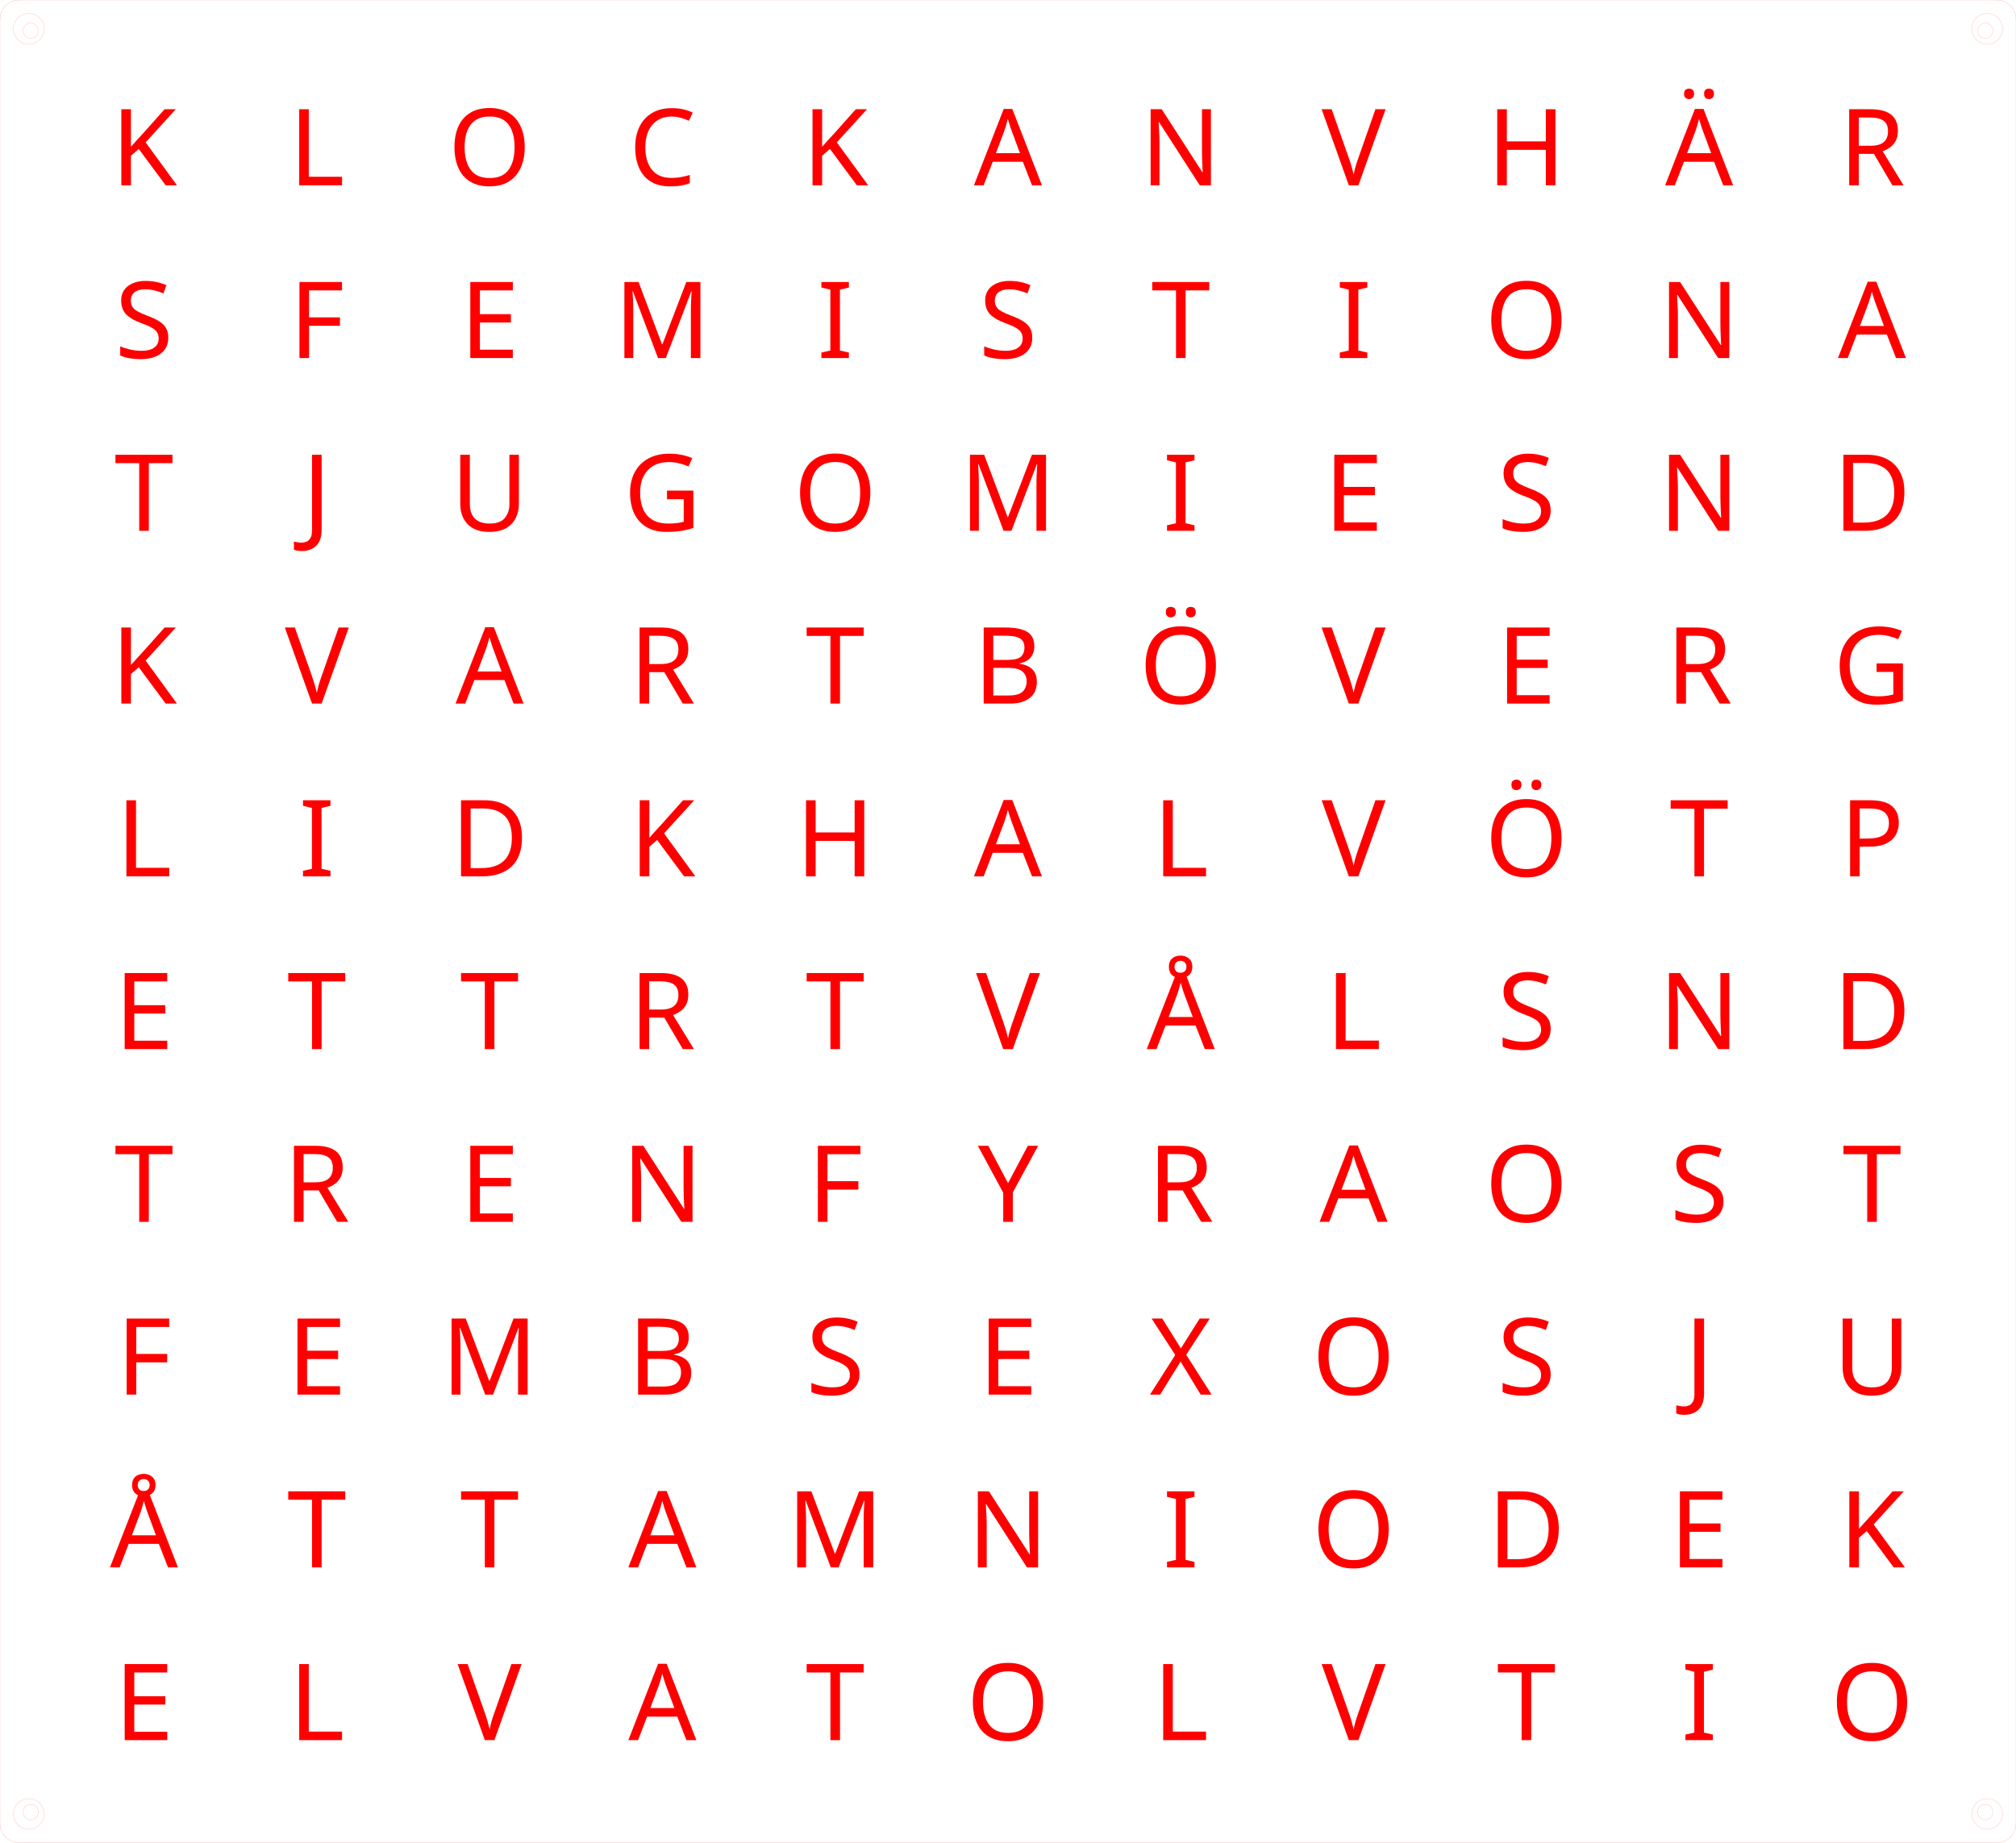
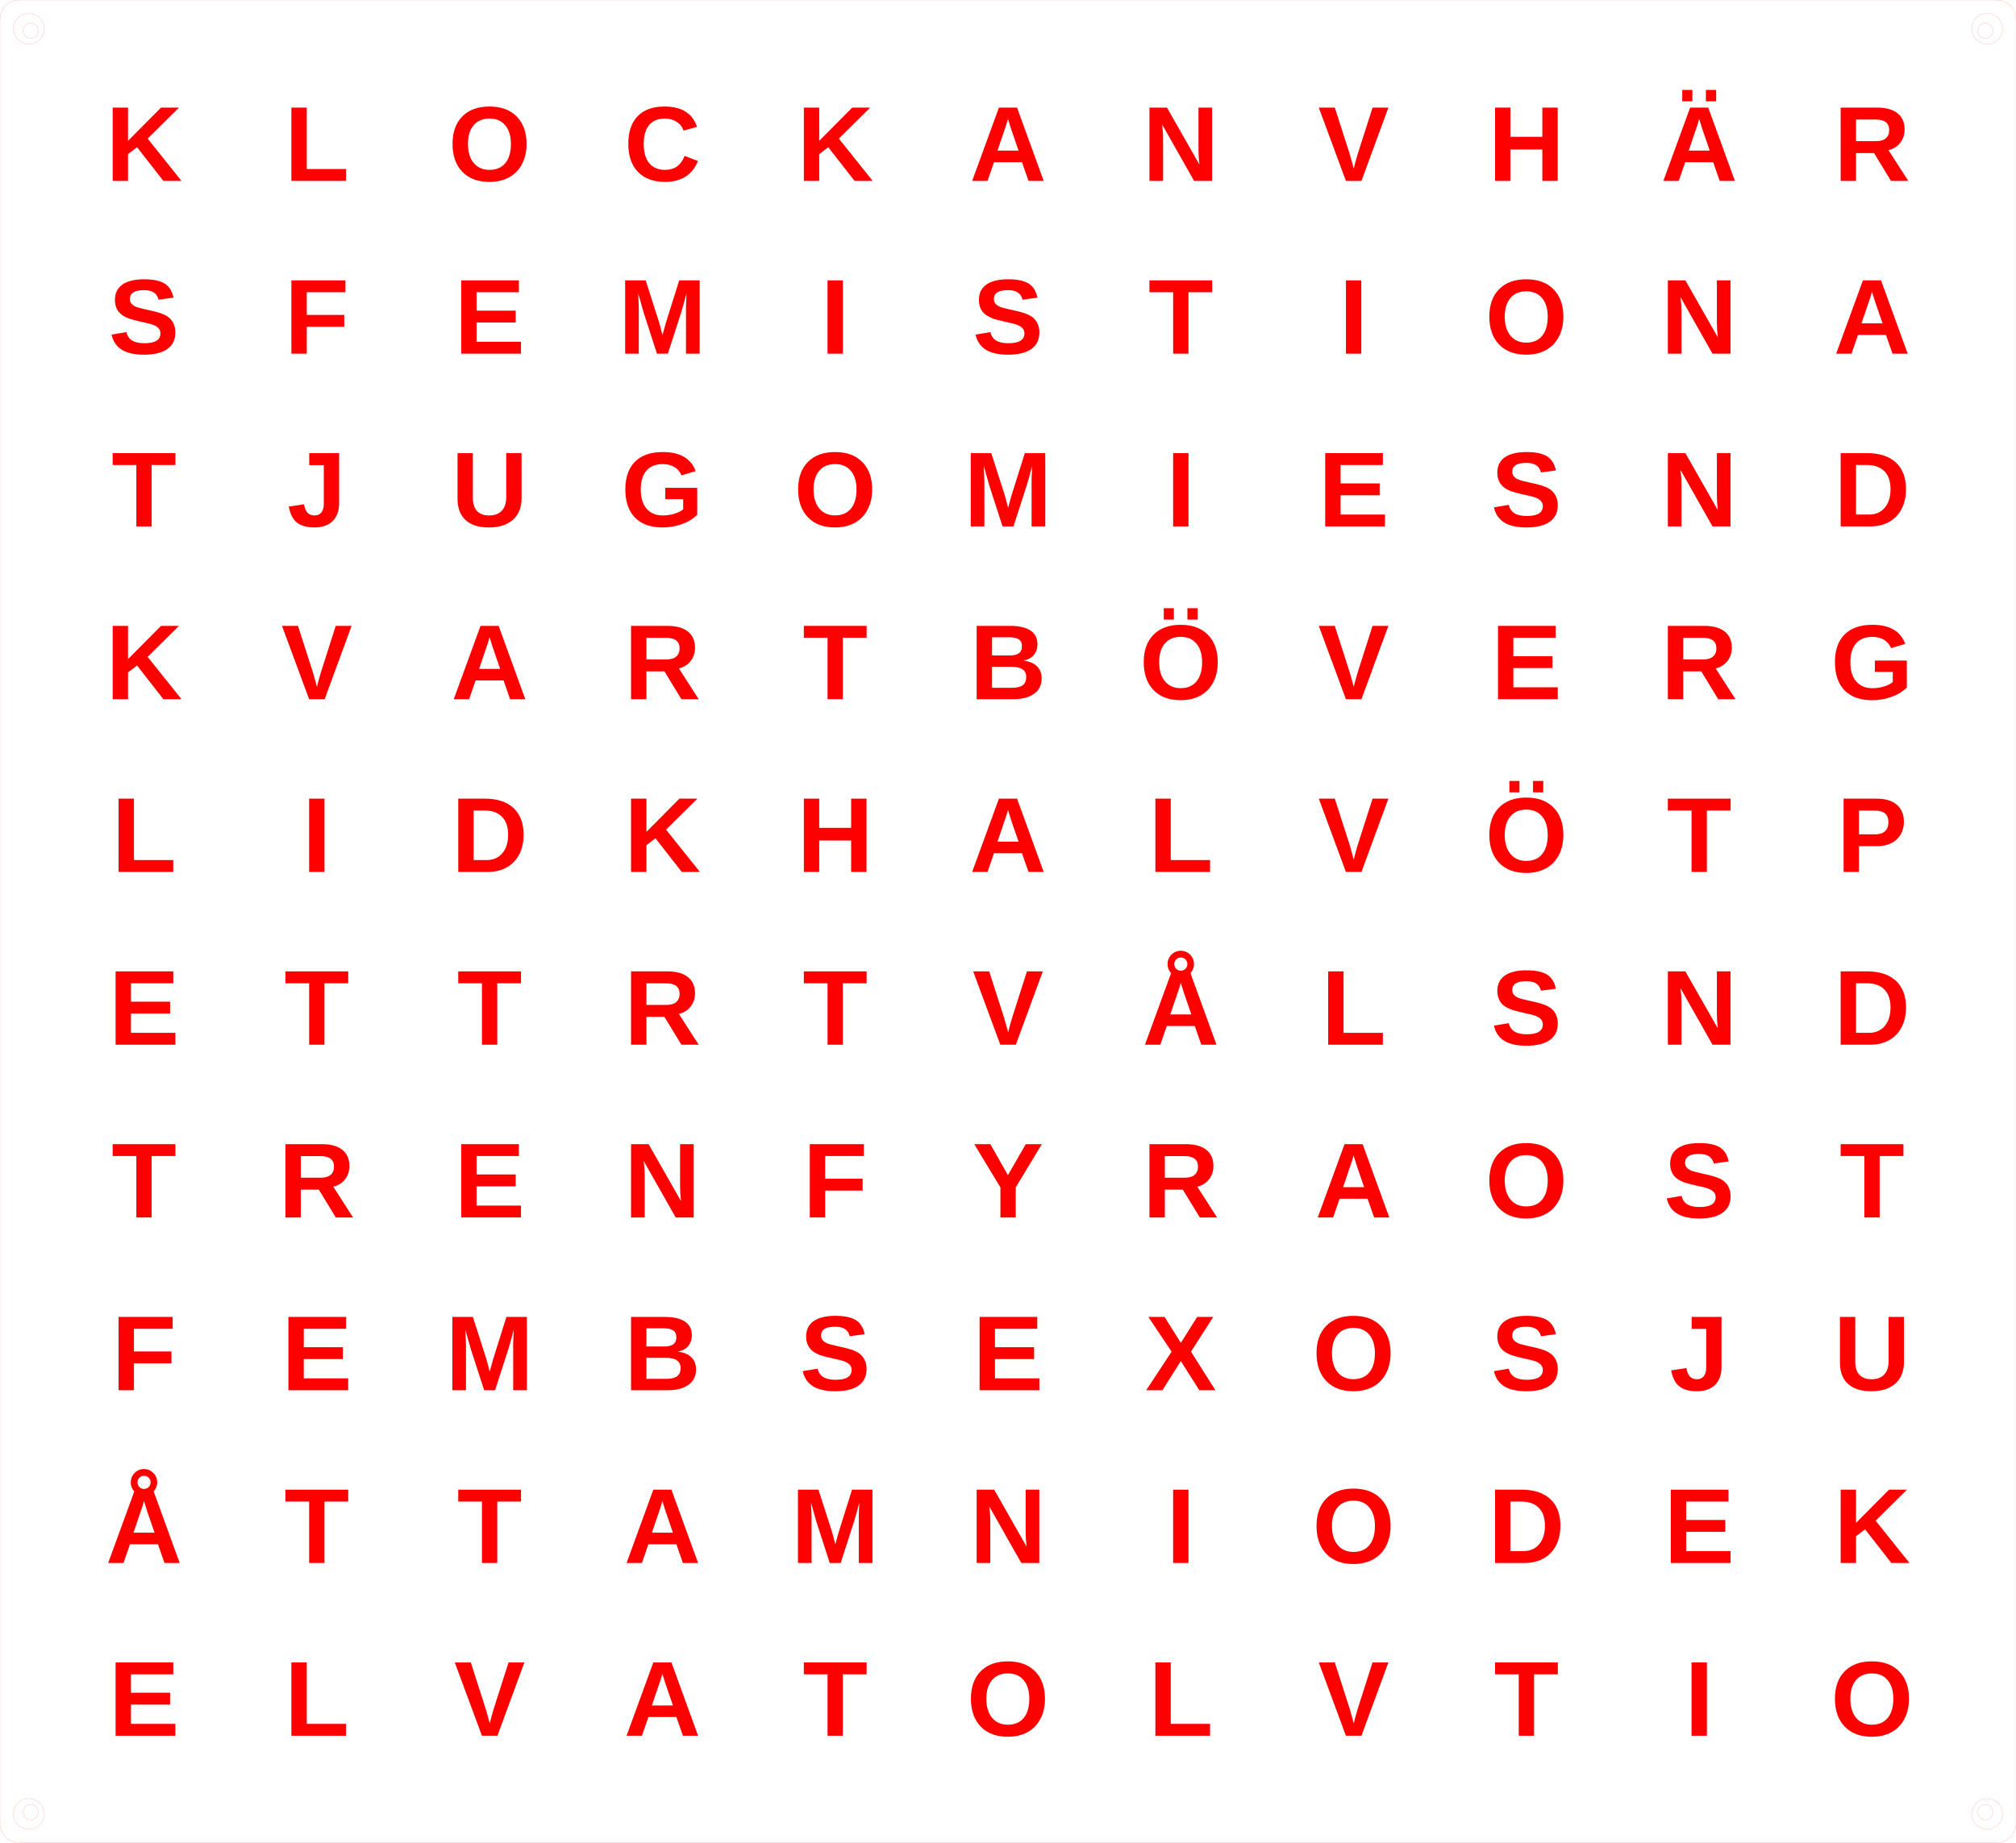
<svg xmlns="http://www.w3.org/2000/svg" width="525mm" height="480mm" viewBox="0 0 525 480">
  <g id="cut-lines">
    <rect x="0" y="0" width="525" height="480" rx="5" ry="5" stroke="#FF0000" stroke-width="0.025" fill="none" />
    <circle cx="7.5" cy="7.5" r="4" stroke="#FF0000" stroke-width="0.025" fill="none" />
    <circle cx="517.5" cy="7.5" r="4" stroke="#FF0000" stroke-width="0.025" fill="none" />
    <circle cx="7.5" cy="472.5" r="4" stroke="#FF0000" stroke-width="0.025" fill="none" />
    <circle cx="517.5" cy="472.5" r="4" stroke="#FF0000" stroke-width="0.025" fill="none" />
    <circle cx="8" cy="8" r="2" stroke="#FF0000" stroke-width="0.025" fill="none" />
    <circle cx="517" cy="8" r="2" stroke="#FF0000" stroke-width="0.025" fill="none" />
    <circle cx="8" cy="472" r="2" stroke="#FF0000" stroke-width="0.025" fill="none" />
    <circle cx="517" cy="472" r="2" stroke="#FF0000" stroke-width="0.025" fill="none" />
  </g>
  <g id="stencil-letters">
-     <text x="37.5" y="37.5" font-family="Allerta Stencil, sans-serif" font-weight="400" font-size="27.75" fill="#FF0000" stroke="none" text-anchor="middle" dominant-baseline="central">K</text>
-     <text x="82.5" y="37.5" font-family="Allerta Stencil, sans-serif" font-weight="400" font-size="27.75" fill="#FF0000" stroke="none" text-anchor="middle" dominant-baseline="central">L</text>
-     <text x="127.5" y="37.5" font-family="Allerta Stencil, sans-serif" font-weight="400" font-size="27.75" fill="#FF0000" stroke="none" text-anchor="middle" dominant-baseline="central">O</text>
-     <text x="172.5" y="37.5" font-family="Allerta Stencil, sans-serif" font-weight="400" font-size="27.75" fill="#FF0000" stroke="none" text-anchor="middle" dominant-baseline="central">C</text>
-     <text x="217.5" y="37.5" font-family="Allerta Stencil, sans-serif" font-weight="400" font-size="27.75" fill="#FF0000" stroke="none" text-anchor="middle" dominant-baseline="central">K</text>
-     <text x="262.5" y="37.5" font-family="Allerta Stencil, sans-serif" font-weight="400" font-size="27.75" fill="#FF0000" stroke="none" text-anchor="middle" dominant-baseline="central">A</text>
-     <text x="307.5" y="37.5" font-family="Allerta Stencil, sans-serif" font-weight="400" font-size="27.75" fill="#FF0000" stroke="none" text-anchor="middle" dominant-baseline="central">N</text>
-     <text x="352.5" y="37.5" font-family="Allerta Stencil, sans-serif" font-weight="400" font-size="27.75" fill="#FF0000" stroke="none" text-anchor="middle" dominant-baseline="central">V</text>
-     <text x="397.5" y="37.5" font-family="Allerta Stencil, sans-serif" font-weight="400" font-size="27.75" fill="#FF0000" stroke="none" text-anchor="middle" dominant-baseline="central">H</text>
-     <text x="442.5" y="37.5" font-family="Allerta Stencil, sans-serif" font-weight="400" font-size="27.75" fill="#FF0000" stroke="none" text-anchor="middle" dominant-baseline="central">Ä</text>
-     <text x="487.5" y="37.5" font-family="Allerta Stencil, sans-serif" font-weight="400" font-size="27.75" fill="#FF0000" stroke="none" text-anchor="middle" dominant-baseline="central">R</text>
-     <text x="37.5" y="82.5" font-family="Allerta Stencil, sans-serif" font-weight="400" font-size="27.75" fill="#FF0000" stroke="none" text-anchor="middle" dominant-baseline="central">S</text>
-     <text x="82.5" y="82.5" font-family="Allerta Stencil, sans-serif" font-weight="400" font-size="27.75" fill="#FF0000" stroke="none" text-anchor="middle" dominant-baseline="central">F</text>
-     <text x="127.5" y="82.5" font-family="Allerta Stencil, sans-serif" font-weight="400" font-size="27.75" fill="#FF0000" stroke="none" text-anchor="middle" dominant-baseline="central">E</text>
-     <text x="172.5" y="82.5" font-family="Allerta Stencil, sans-serif" font-weight="400" font-size="27.75" fill="#FF0000" stroke="none" text-anchor="middle" dominant-baseline="central">M</text>
-     <text x="217.5" y="82.5" font-family="Allerta Stencil, sans-serif" font-weight="400" font-size="27.75" fill="#FF0000" stroke="none" text-anchor="middle" dominant-baseline="central">I</text>
-     <text x="262.5" y="82.5" font-family="Allerta Stencil, sans-serif" font-weight="400" font-size="27.75" fill="#FF0000" stroke="none" text-anchor="middle" dominant-baseline="central">S</text>
-     <text x="307.5" y="82.5" font-family="Allerta Stencil, sans-serif" font-weight="400" font-size="27.75" fill="#FF0000" stroke="none" text-anchor="middle" dominant-baseline="central">T</text>
-     <text x="352.5" y="82.5" font-family="Allerta Stencil, sans-serif" font-weight="400" font-size="27.75" fill="#FF0000" stroke="none" text-anchor="middle" dominant-baseline="central">I</text>
-     <text x="397.5" y="82.5" font-family="Allerta Stencil, sans-serif" font-weight="400" font-size="27.75" fill="#FF0000" stroke="none" text-anchor="middle" dominant-baseline="central">O</text>
-     <text x="442.5" y="82.5" font-family="Allerta Stencil, sans-serif" font-weight="400" font-size="27.75" fill="#FF0000" stroke="none" text-anchor="middle" dominant-baseline="central">N</text>
-     <text x="487.5" y="82.5" font-family="Allerta Stencil, sans-serif" font-weight="400" font-size="27.75" fill="#FF0000" stroke="none" text-anchor="middle" dominant-baseline="central">A</text>
-     <text x="37.5" y="127.5" font-family="Allerta Stencil, sans-serif" font-weight="400" font-size="27.75" fill="#FF0000" stroke="none" text-anchor="middle" dominant-baseline="central">T</text>
-     <text x="82.5" y="127.5" font-family="Allerta Stencil, sans-serif" font-weight="400" font-size="27.75" fill="#FF0000" stroke="none" text-anchor="middle" dominant-baseline="central">J</text>
-     <text x="127.5" y="127.5" font-family="Allerta Stencil, sans-serif" font-weight="400" font-size="27.75" fill="#FF0000" stroke="none" text-anchor="middle" dominant-baseline="central">U</text>
-     <text x="172.5" y="127.5" font-family="Allerta Stencil, sans-serif" font-weight="400" font-size="27.75" fill="#FF0000" stroke="none" text-anchor="middle" dominant-baseline="central">G</text>
-     <text x="217.5" y="127.5" font-family="Allerta Stencil, sans-serif" font-weight="400" font-size="27.75" fill="#FF0000" stroke="none" text-anchor="middle" dominant-baseline="central">O</text>
-     <text x="262.5" y="127.5" font-family="Allerta Stencil, sans-serif" font-weight="400" font-size="27.75" fill="#FF0000" stroke="none" text-anchor="middle" dominant-baseline="central">M</text>
-     <text x="307.5" y="127.5" font-family="Allerta Stencil, sans-serif" font-weight="400" font-size="27.75" fill="#FF0000" stroke="none" text-anchor="middle" dominant-baseline="central">I</text>
-     <text x="352.5" y="127.5" font-family="Allerta Stencil, sans-serif" font-weight="400" font-size="27.75" fill="#FF0000" stroke="none" text-anchor="middle" dominant-baseline="central">E</text>
-     <text x="397.5" y="127.5" font-family="Allerta Stencil, sans-serif" font-weight="400" font-size="27.75" fill="#FF0000" stroke="none" text-anchor="middle" dominant-baseline="central">S</text>
-     <text x="442.5" y="127.5" font-family="Allerta Stencil, sans-serif" font-weight="400" font-size="27.75" fill="#FF0000" stroke="none" text-anchor="middle" dominant-baseline="central">N</text>
-     <text x="487.5" y="127.5" font-family="Allerta Stencil, sans-serif" font-weight="400" font-size="27.75" fill="#FF0000" stroke="none" text-anchor="middle" dominant-baseline="central">D</text>
-     <text x="37.5" y="172.5" font-family="Allerta Stencil, sans-serif" font-weight="400" font-size="27.75" fill="#FF0000" stroke="none" text-anchor="middle" dominant-baseline="central">K</text>
-     <text x="82.5" y="172.5" font-family="Allerta Stencil, sans-serif" font-weight="400" font-size="27.75" fill="#FF0000" stroke="none" text-anchor="middle" dominant-baseline="central">V</text>
-     <text x="127.5" y="172.5" font-family="Allerta Stencil, sans-serif" font-weight="400" font-size="27.75" fill="#FF0000" stroke="none" text-anchor="middle" dominant-baseline="central">A</text>
-     <text x="172.5" y="172.5" font-family="Allerta Stencil, sans-serif" font-weight="400" font-size="27.75" fill="#FF0000" stroke="none" text-anchor="middle" dominant-baseline="central">R</text>
-     <text x="217.5" y="172.5" font-family="Allerta Stencil, sans-serif" font-weight="400" font-size="27.75" fill="#FF0000" stroke="none" text-anchor="middle" dominant-baseline="central">T</text>
-     <text x="262.5" y="172.5" font-family="Allerta Stencil, sans-serif" font-weight="400" font-size="27.75" fill="#FF0000" stroke="none" text-anchor="middle" dominant-baseline="central">B</text>
-     <text x="307.5" y="172.5" font-family="Allerta Stencil, sans-serif" font-weight="400" font-size="27.75" fill="#FF0000" stroke="none" text-anchor="middle" dominant-baseline="central">Ö</text>
-     <text x="352.5" y="172.5" font-family="Allerta Stencil, sans-serif" font-weight="400" font-size="27.75" fill="#FF0000" stroke="none" text-anchor="middle" dominant-baseline="central">V</text>
-     <text x="397.5" y="172.5" font-family="Allerta Stencil, sans-serif" font-weight="400" font-size="27.75" fill="#FF0000" stroke="none" text-anchor="middle" dominant-baseline="central">E</text>
-     <text x="442.5" y="172.5" font-family="Allerta Stencil, sans-serif" font-weight="400" font-size="27.75" fill="#FF0000" stroke="none" text-anchor="middle" dominant-baseline="central">R</text>
-     <text x="487.5" y="172.5" font-family="Allerta Stencil, sans-serif" font-weight="400" font-size="27.75" fill="#FF0000" stroke="none" text-anchor="middle" dominant-baseline="central">G</text>
-     <text x="37.5" y="217.5" font-family="Allerta Stencil, sans-serif" font-weight="400" font-size="27.75" fill="#FF0000" stroke="none" text-anchor="middle" dominant-baseline="central">L</text>
-     <text x="82.5" y="217.5" font-family="Allerta Stencil, sans-serif" font-weight="400" font-size="27.75" fill="#FF0000" stroke="none" text-anchor="middle" dominant-baseline="central">I</text>
-     <text x="127.5" y="217.5" font-family="Allerta Stencil, sans-serif" font-weight="400" font-size="27.75" fill="#FF0000" stroke="none" text-anchor="middle" dominant-baseline="central">D</text>
-     <text x="172.5" y="217.5" font-family="Allerta Stencil, sans-serif" font-weight="400" font-size="27.75" fill="#FF0000" stroke="none" text-anchor="middle" dominant-baseline="central">K</text>
-     <text x="217.5" y="217.5" font-family="Allerta Stencil, sans-serif" font-weight="400" font-size="27.75" fill="#FF0000" stroke="none" text-anchor="middle" dominant-baseline="central">H</text>
-     <text x="262.5" y="217.5" font-family="Allerta Stencil, sans-serif" font-weight="400" font-size="27.75" fill="#FF0000" stroke="none" text-anchor="middle" dominant-baseline="central">A</text>
-     <text x="307.5" y="217.5" font-family="Allerta Stencil, sans-serif" font-weight="400" font-size="27.75" fill="#FF0000" stroke="none" text-anchor="middle" dominant-baseline="central">L</text>
-     <text x="352.5" y="217.5" font-family="Allerta Stencil, sans-serif" font-weight="400" font-size="27.75" fill="#FF0000" stroke="none" text-anchor="middle" dominant-baseline="central">V</text>
-     <text x="397.5" y="217.5" font-family="Allerta Stencil, sans-serif" font-weight="400" font-size="27.75" fill="#FF0000" stroke="none" text-anchor="middle" dominant-baseline="central">Ö</text>
-     <text x="442.5" y="217.5" font-family="Allerta Stencil, sans-serif" font-weight="400" font-size="27.75" fill="#FF0000" stroke="none" text-anchor="middle" dominant-baseline="central">T</text>
-     <text x="487.5" y="217.5" font-family="Allerta Stencil, sans-serif" font-weight="400" font-size="27.75" fill="#FF0000" stroke="none" text-anchor="middle" dominant-baseline="central">P</text>
-     <text x="37.5" y="262.5" font-family="Allerta Stencil, sans-serif" font-weight="400" font-size="27.75" fill="#FF0000" stroke="none" text-anchor="middle" dominant-baseline="central">E</text>
-     <text x="82.5" y="262.5" font-family="Allerta Stencil, sans-serif" font-weight="400" font-size="27.75" fill="#FF0000" stroke="none" text-anchor="middle" dominant-baseline="central">T</text>
-     <text x="127.5" y="262.5" font-family="Allerta Stencil, sans-serif" font-weight="400" font-size="27.75" fill="#FF0000" stroke="none" text-anchor="middle" dominant-baseline="central">T</text>
-     <text x="172.5" y="262.5" font-family="Allerta Stencil, sans-serif" font-weight="400" font-size="27.75" fill="#FF0000" stroke="none" text-anchor="middle" dominant-baseline="central">R</text>
-     <text x="217.5" y="262.5" font-family="Allerta Stencil, sans-serif" font-weight="400" font-size="27.75" fill="#FF0000" stroke="none" text-anchor="middle" dominant-baseline="central">T</text>
-     <text x="262.5" y="262.5" font-family="Allerta Stencil, sans-serif" font-weight="400" font-size="27.75" fill="#FF0000" stroke="none" text-anchor="middle" dominant-baseline="central">V</text>
-     <text x="307.5" y="262.5" font-family="Allerta Stencil, sans-serif" font-weight="400" font-size="27.75" fill="#FF0000" stroke="none" text-anchor="middle" dominant-baseline="central">Å</text>
-     <text x="352.5" y="262.5" font-family="Allerta Stencil, sans-serif" font-weight="400" font-size="27.75" fill="#FF0000" stroke="none" text-anchor="middle" dominant-baseline="central">L</text>
-     <text x="397.5" y="262.5" font-family="Allerta Stencil, sans-serif" font-weight="400" font-size="27.75" fill="#FF0000" stroke="none" text-anchor="middle" dominant-baseline="central">S</text>
-     <text x="442.5" y="262.5" font-family="Allerta Stencil, sans-serif" font-weight="400" font-size="27.75" fill="#FF0000" stroke="none" text-anchor="middle" dominant-baseline="central">N</text>
-     <text x="487.5" y="262.5" font-family="Allerta Stencil, sans-serif" font-weight="400" font-size="27.75" fill="#FF0000" stroke="none" text-anchor="middle" dominant-baseline="central">D</text>
-     <text x="37.5" y="307.5" font-family="Allerta Stencil, sans-serif" font-weight="400" font-size="27.75" fill="#FF0000" stroke="none" text-anchor="middle" dominant-baseline="central">T</text>
-     <text x="82.5" y="307.5" font-family="Allerta Stencil, sans-serif" font-weight="400" font-size="27.75" fill="#FF0000" stroke="none" text-anchor="middle" dominant-baseline="central">R</text>
-     <text x="127.5" y="307.5" font-family="Allerta Stencil, sans-serif" font-weight="400" font-size="27.75" fill="#FF0000" stroke="none" text-anchor="middle" dominant-baseline="central">E</text>
-     <text x="172.5" y="307.5" font-family="Allerta Stencil, sans-serif" font-weight="400" font-size="27.75" fill="#FF0000" stroke="none" text-anchor="middle" dominant-baseline="central">N</text>
-     <text x="217.5" y="307.5" font-family="Allerta Stencil, sans-serif" font-weight="400" font-size="27.75" fill="#FF0000" stroke="none" text-anchor="middle" dominant-baseline="central">F</text>
-     <text x="262.5" y="307.5" font-family="Allerta Stencil, sans-serif" font-weight="400" font-size="27.75" fill="#FF0000" stroke="none" text-anchor="middle" dominant-baseline="central">Y</text>
-     <text x="307.5" y="307.5" font-family="Allerta Stencil, sans-serif" font-weight="400" font-size="27.75" fill="#FF0000" stroke="none" text-anchor="middle" dominant-baseline="central">R</text>
-     <text x="352.5" y="307.5" font-family="Allerta Stencil, sans-serif" font-weight="400" font-size="27.75" fill="#FF0000" stroke="none" text-anchor="middle" dominant-baseline="central">A</text>
-     <text x="397.5" y="307.5" font-family="Allerta Stencil, sans-serif" font-weight="400" font-size="27.75" fill="#FF0000" stroke="none" text-anchor="middle" dominant-baseline="central">O</text>
-     <text x="442.5" y="307.5" font-family="Allerta Stencil, sans-serif" font-weight="400" font-size="27.75" fill="#FF0000" stroke="none" text-anchor="middle" dominant-baseline="central">S</text>
-     <text x="487.5" y="307.5" font-family="Allerta Stencil, sans-serif" font-weight="400" font-size="27.75" fill="#FF0000" stroke="none" text-anchor="middle" dominant-baseline="central">T</text>
-     <text x="37.5" y="352.5" font-family="Allerta Stencil, sans-serif" font-weight="400" font-size="27.75" fill="#FF0000" stroke="none" text-anchor="middle" dominant-baseline="central">F</text>
-     <text x="82.5" y="352.5" font-family="Allerta Stencil, sans-serif" font-weight="400" font-size="27.75" fill="#FF0000" stroke="none" text-anchor="middle" dominant-baseline="central">E</text>
-     <text x="127.5" y="352.5" font-family="Allerta Stencil, sans-serif" font-weight="400" font-size="27.75" fill="#FF0000" stroke="none" text-anchor="middle" dominant-baseline="central">M</text>
-     <text x="172.5" y="352.5" font-family="Allerta Stencil, sans-serif" font-weight="400" font-size="27.75" fill="#FF0000" stroke="none" text-anchor="middle" dominant-baseline="central">B</text>
-     <text x="217.5" y="352.5" font-family="Allerta Stencil, sans-serif" font-weight="400" font-size="27.75" fill="#FF0000" stroke="none" text-anchor="middle" dominant-baseline="central">S</text>
-     <text x="262.5" y="352.5" font-family="Allerta Stencil, sans-serif" font-weight="400" font-size="27.75" fill="#FF0000" stroke="none" text-anchor="middle" dominant-baseline="central">E</text>
-     <text x="307.5" y="352.5" font-family="Allerta Stencil, sans-serif" font-weight="400" font-size="27.75" fill="#FF0000" stroke="none" text-anchor="middle" dominant-baseline="central">X</text>
-     <text x="352.5" y="352.5" font-family="Allerta Stencil, sans-serif" font-weight="400" font-size="27.75" fill="#FF0000" stroke="none" text-anchor="middle" dominant-baseline="central">O</text>
-     <text x="397.5" y="352.5" font-family="Allerta Stencil, sans-serif" font-weight="400" font-size="27.75" fill="#FF0000" stroke="none" text-anchor="middle" dominant-baseline="central">S</text>
-     <text x="442.5" y="352.5" font-family="Allerta Stencil, sans-serif" font-weight="400" font-size="27.75" fill="#FF0000" stroke="none" text-anchor="middle" dominant-baseline="central">J</text>
-     <text x="487.5" y="352.5" font-family="Allerta Stencil, sans-serif" font-weight="400" font-size="27.75" fill="#FF0000" stroke="none" text-anchor="middle" dominant-baseline="central">U</text>
-     <text x="37.5" y="397.5" font-family="Allerta Stencil, sans-serif" font-weight="400" font-size="27.75" fill="#FF0000" stroke="none" text-anchor="middle" dominant-baseline="central">Å</text>
-     <text x="82.5" y="397.5" font-family="Allerta Stencil, sans-serif" font-weight="400" font-size="27.75" fill="#FF0000" stroke="none" text-anchor="middle" dominant-baseline="central">T</text>
-     <text x="127.5" y="397.5" font-family="Allerta Stencil, sans-serif" font-weight="400" font-size="27.75" fill="#FF0000" stroke="none" text-anchor="middle" dominant-baseline="central">T</text>
-     <text x="172.5" y="397.5" font-family="Allerta Stencil, sans-serif" font-weight="400" font-size="27.75" fill="#FF0000" stroke="none" text-anchor="middle" dominant-baseline="central">A</text>
-     <text x="217.5" y="397.5" font-family="Allerta Stencil, sans-serif" font-weight="400" font-size="27.75" fill="#FF0000" stroke="none" text-anchor="middle" dominant-baseline="central">M</text>
-     <text x="262.5" y="397.5" font-family="Allerta Stencil, sans-serif" font-weight="400" font-size="27.75" fill="#FF0000" stroke="none" text-anchor="middle" dominant-baseline="central">N</text>
-     <text x="307.5" y="397.5" font-family="Allerta Stencil, sans-serif" font-weight="400" font-size="27.75" fill="#FF0000" stroke="none" text-anchor="middle" dominant-baseline="central">I</text>
-     <text x="352.5" y="397.5" font-family="Allerta Stencil, sans-serif" font-weight="400" font-size="27.75" fill="#FF0000" stroke="none" text-anchor="middle" dominant-baseline="central">O</text>
-     <text x="397.5" y="397.5" font-family="Allerta Stencil, sans-serif" font-weight="400" font-size="27.75" fill="#FF0000" stroke="none" text-anchor="middle" dominant-baseline="central">D</text>
-     <text x="442.5" y="397.5" font-family="Allerta Stencil, sans-serif" font-weight="400" font-size="27.75" fill="#FF0000" stroke="none" text-anchor="middle" dominant-baseline="central">E</text>
-     <text x="487.5" y="397.5" font-family="Allerta Stencil, sans-serif" font-weight="400" font-size="27.75" fill="#FF0000" stroke="none" text-anchor="middle" dominant-baseline="central">K</text>
-     <text x="37.5" y="442.5" font-family="Allerta Stencil, sans-serif" font-weight="400" font-size="27.75" fill="#FF0000" stroke="none" text-anchor="middle" dominant-baseline="central">E</text>
-     <text x="82.5" y="442.5" font-family="Allerta Stencil, sans-serif" font-weight="400" font-size="27.75" fill="#FF0000" stroke="none" text-anchor="middle" dominant-baseline="central">L</text>
-     <text x="127.5" y="442.5" font-family="Allerta Stencil, sans-serif" font-weight="400" font-size="27.75" fill="#FF0000" stroke="none" text-anchor="middle" dominant-baseline="central">V</text>
-     <text x="172.5" y="442.5" font-family="Allerta Stencil, sans-serif" font-weight="400" font-size="27.75" fill="#FF0000" stroke="none" text-anchor="middle" dominant-baseline="central">A</text>
-     <text x="217.5" y="442.5" font-family="Allerta Stencil, sans-serif" font-weight="400" font-size="27.75" fill="#FF0000" stroke="none" text-anchor="middle" dominant-baseline="central">T</text>
-     <text x="262.5" y="442.5" font-family="Allerta Stencil, sans-serif" font-weight="400" font-size="27.75" fill="#FF0000" stroke="none" text-anchor="middle" dominant-baseline="central">O</text>
-     <text x="307.5" y="442.5" font-family="Allerta Stencil, sans-serif" font-weight="400" font-size="27.75" fill="#FF0000" stroke="none" text-anchor="middle" dominant-baseline="central">L</text>
-     <text x="352.5" y="442.5" font-family="Allerta Stencil, sans-serif" font-weight="400" font-size="27.75" fill="#FF0000" stroke="none" text-anchor="middle" dominant-baseline="central">V</text>
-     <text x="397.5" y="442.5" font-family="Allerta Stencil, sans-serif" font-weight="400" font-size="27.75" fill="#FF0000" stroke="none" text-anchor="middle" dominant-baseline="central">T</text>
-     <text x="442.5" y="442.5" font-family="Allerta Stencil, sans-serif" font-weight="400" font-size="27.75" fill="#FF0000" stroke="none" text-anchor="middle" dominant-baseline="central">I</text>
-     <text x="487.5" y="442.5" font-family="Allerta Stencil, sans-serif" font-weight="400" font-size="27.75" fill="#FF0000" stroke="none" text-anchor="middle" dominant-baseline="central">O</text>
+     <text x="37.5" y="37.5" font-family="Arial, Helvetica, sans-serif" font-weight="700" font-size="27.75" fill="#FF0000" stroke="none" text-anchor="middle" dominant-baseline="central">K</text>
+     <text x="82.5" y="37.5" font-family="Arial, Helvetica, sans-serif" font-weight="700" font-size="27.75" fill="#FF0000" stroke="none" text-anchor="middle" dominant-baseline="central">L</text>
+     <text x="127.5" y="37.5" font-family="Arial, Helvetica, sans-serif" font-weight="700" font-size="27.75" fill="#FF0000" stroke="none" text-anchor="middle" dominant-baseline="central">O</text>
+     <text x="172.5" y="37.5" font-family="Arial, Helvetica, sans-serif" font-weight="700" font-size="27.75" fill="#FF0000" stroke="none" text-anchor="middle" dominant-baseline="central">C</text>
+     <text x="217.5" y="37.5" font-family="Arial, Helvetica, sans-serif" font-weight="700" font-size="27.75" fill="#FF0000" stroke="none" text-anchor="middle" dominant-baseline="central">K</text>
+     <text x="262.5" y="37.5" font-family="Arial, Helvetica, sans-serif" font-weight="700" font-size="27.75" fill="#FF0000" stroke="none" text-anchor="middle" dominant-baseline="central">A</text>
+     <text x="307.5" y="37.5" font-family="Arial, Helvetica, sans-serif" font-weight="700" font-size="27.75" fill="#FF0000" stroke="none" text-anchor="middle" dominant-baseline="central">N</text>
+     <text x="352.5" y="37.5" font-family="Arial, Helvetica, sans-serif" font-weight="700" font-size="27.75" fill="#FF0000" stroke="none" text-anchor="middle" dominant-baseline="central">V</text>
+     <text x="397.5" y="37.5" font-family="Arial, Helvetica, sans-serif" font-weight="700" font-size="27.75" fill="#FF0000" stroke="none" text-anchor="middle" dominant-baseline="central">H</text>
+     <text x="442.5" y="37.5" font-family="Arial, Helvetica, sans-serif" font-weight="700" font-size="27.75" fill="#FF0000" stroke="none" text-anchor="middle" dominant-baseline="central">Ä</text>
+     <text x="487.5" y="37.5" font-family="Arial, Helvetica, sans-serif" font-weight="700" font-size="27.75" fill="#FF0000" stroke="none" text-anchor="middle" dominant-baseline="central">R</text>
+     <text x="37.5" y="82.5" font-family="Arial, Helvetica, sans-serif" font-weight="700" font-size="27.75" fill="#FF0000" stroke="none" text-anchor="middle" dominant-baseline="central">S</text>
+     <text x="82.5" y="82.5" font-family="Arial, Helvetica, sans-serif" font-weight="700" font-size="27.75" fill="#FF0000" stroke="none" text-anchor="middle" dominant-baseline="central">F</text>
+     <text x="127.5" y="82.5" font-family="Arial, Helvetica, sans-serif" font-weight="700" font-size="27.75" fill="#FF0000" stroke="none" text-anchor="middle" dominant-baseline="central">E</text>
+     <text x="172.5" y="82.5" font-family="Arial, Helvetica, sans-serif" font-weight="700" font-size="27.75" fill="#FF0000" stroke="none" text-anchor="middle" dominant-baseline="central">M</text>
+     <text x="217.5" y="82.5" font-family="Arial, Helvetica, sans-serif" font-weight="700" font-size="27.75" fill="#FF0000" stroke="none" text-anchor="middle" dominant-baseline="central">I</text>
+     <text x="262.5" y="82.5" font-family="Arial, Helvetica, sans-serif" font-weight="700" font-size="27.75" fill="#FF0000" stroke="none" text-anchor="middle" dominant-baseline="central">S</text>
+     <text x="307.5" y="82.5" font-family="Arial, Helvetica, sans-serif" font-weight="700" font-size="27.75" fill="#FF0000" stroke="none" text-anchor="middle" dominant-baseline="central">T</text>
+     <text x="352.5" y="82.5" font-family="Arial, Helvetica, sans-serif" font-weight="700" font-size="27.75" fill="#FF0000" stroke="none" text-anchor="middle" dominant-baseline="central">I</text>
+     <text x="397.5" y="82.5" font-family="Arial, Helvetica, sans-serif" font-weight="700" font-size="27.75" fill="#FF0000" stroke="none" text-anchor="middle" dominant-baseline="central">O</text>
+     <text x="442.5" y="82.5" font-family="Arial, Helvetica, sans-serif" font-weight="700" font-size="27.75" fill="#FF0000" stroke="none" text-anchor="middle" dominant-baseline="central">N</text>
+     <text x="487.5" y="82.5" font-family="Arial, Helvetica, sans-serif" font-weight="700" font-size="27.75" fill="#FF0000" stroke="none" text-anchor="middle" dominant-baseline="central">A</text>
+     <text x="37.5" y="127.5" font-family="Arial, Helvetica, sans-serif" font-weight="700" font-size="27.75" fill="#FF0000" stroke="none" text-anchor="middle" dominant-baseline="central">T</text>
+     <text x="82.5" y="127.5" font-family="Arial, Helvetica, sans-serif" font-weight="700" font-size="27.75" fill="#FF0000" stroke="none" text-anchor="middle" dominant-baseline="central">J</text>
+     <text x="127.5" y="127.5" font-family="Arial, Helvetica, sans-serif" font-weight="700" font-size="27.75" fill="#FF0000" stroke="none" text-anchor="middle" dominant-baseline="central">U</text>
+     <text x="172.5" y="127.5" font-family="Arial, Helvetica, sans-serif" font-weight="700" font-size="27.75" fill="#FF0000" stroke="none" text-anchor="middle" dominant-baseline="central">G</text>
+     <text x="217.5" y="127.5" font-family="Arial, Helvetica, sans-serif" font-weight="700" font-size="27.75" fill="#FF0000" stroke="none" text-anchor="middle" dominant-baseline="central">O</text>
+     <text x="262.5" y="127.5" font-family="Arial, Helvetica, sans-serif" font-weight="700" font-size="27.75" fill="#FF0000" stroke="none" text-anchor="middle" dominant-baseline="central">M</text>
+     <text x="307.5" y="127.5" font-family="Arial, Helvetica, sans-serif" font-weight="700" font-size="27.75" fill="#FF0000" stroke="none" text-anchor="middle" dominant-baseline="central">I</text>
+     <text x="352.5" y="127.5" font-family="Arial, Helvetica, sans-serif" font-weight="700" font-size="27.75" fill="#FF0000" stroke="none" text-anchor="middle" dominant-baseline="central">E</text>
+     <text x="397.5" y="127.5" font-family="Arial, Helvetica, sans-serif" font-weight="700" font-size="27.75" fill="#FF0000" stroke="none" text-anchor="middle" dominant-baseline="central">S</text>
+     <text x="442.5" y="127.5" font-family="Arial, Helvetica, sans-serif" font-weight="700" font-size="27.75" fill="#FF0000" stroke="none" text-anchor="middle" dominant-baseline="central">N</text>
+     <text x="487.5" y="127.5" font-family="Arial, Helvetica, sans-serif" font-weight="700" font-size="27.75" fill="#FF0000" stroke="none" text-anchor="middle" dominant-baseline="central">D</text>
+     <text x="37.5" y="172.5" font-family="Arial, Helvetica, sans-serif" font-weight="700" font-size="27.75" fill="#FF0000" stroke="none" text-anchor="middle" dominant-baseline="central">K</text>
+     <text x="82.5" y="172.5" font-family="Arial, Helvetica, sans-serif" font-weight="700" font-size="27.75" fill="#FF0000" stroke="none" text-anchor="middle" dominant-baseline="central">V</text>
+     <text x="127.5" y="172.5" font-family="Arial, Helvetica, sans-serif" font-weight="700" font-size="27.75" fill="#FF0000" stroke="none" text-anchor="middle" dominant-baseline="central">A</text>
+     <text x="172.5" y="172.5" font-family="Arial, Helvetica, sans-serif" font-weight="700" font-size="27.75" fill="#FF0000" stroke="none" text-anchor="middle" dominant-baseline="central">R</text>
+     <text x="217.5" y="172.5" font-family="Arial, Helvetica, sans-serif" font-weight="700" font-size="27.75" fill="#FF0000" stroke="none" text-anchor="middle" dominant-baseline="central">T</text>
+     <text x="262.5" y="172.5" font-family="Arial, Helvetica, sans-serif" font-weight="700" font-size="27.75" fill="#FF0000" stroke="none" text-anchor="middle" dominant-baseline="central">B</text>
+     <text x="307.5" y="172.5" font-family="Arial, Helvetica, sans-serif" font-weight="700" font-size="27.75" fill="#FF0000" stroke="none" text-anchor="middle" dominant-baseline="central">Ö</text>
+     <text x="352.5" y="172.5" font-family="Arial, Helvetica, sans-serif" font-weight="700" font-size="27.75" fill="#FF0000" stroke="none" text-anchor="middle" dominant-baseline="central">V</text>
+     <text x="397.5" y="172.5" font-family="Arial, Helvetica, sans-serif" font-weight="700" font-size="27.75" fill="#FF0000" stroke="none" text-anchor="middle" dominant-baseline="central">E</text>
+     <text x="442.5" y="172.5" font-family="Arial, Helvetica, sans-serif" font-weight="700" font-size="27.75" fill="#FF0000" stroke="none" text-anchor="middle" dominant-baseline="central">R</text>
+     <text x="487.5" y="172.5" font-family="Arial, Helvetica, sans-serif" font-weight="700" font-size="27.75" fill="#FF0000" stroke="none" text-anchor="middle" dominant-baseline="central">G</text>
+     <text x="37.5" y="217.5" font-family="Arial, Helvetica, sans-serif" font-weight="700" font-size="27.75" fill="#FF0000" stroke="none" text-anchor="middle" dominant-baseline="central">L</text>
+     <text x="82.5" y="217.5" font-family="Arial, Helvetica, sans-serif" font-weight="700" font-size="27.75" fill="#FF0000" stroke="none" text-anchor="middle" dominant-baseline="central">I</text>
+     <text x="127.5" y="217.5" font-family="Arial, Helvetica, sans-serif" font-weight="700" font-size="27.75" fill="#FF0000" stroke="none" text-anchor="middle" dominant-baseline="central">D</text>
+     <text x="172.5" y="217.5" font-family="Arial, Helvetica, sans-serif" font-weight="700" font-size="27.75" fill="#FF0000" stroke="none" text-anchor="middle" dominant-baseline="central">K</text>
+     <text x="217.5" y="217.5" font-family="Arial, Helvetica, sans-serif" font-weight="700" font-size="27.75" fill="#FF0000" stroke="none" text-anchor="middle" dominant-baseline="central">H</text>
+     <text x="262.5" y="217.5" font-family="Arial, Helvetica, sans-serif" font-weight="700" font-size="27.75" fill="#FF0000" stroke="none" text-anchor="middle" dominant-baseline="central">A</text>
+     <text x="307.5" y="217.5" font-family="Arial, Helvetica, sans-serif" font-weight="700" font-size="27.75" fill="#FF0000" stroke="none" text-anchor="middle" dominant-baseline="central">L</text>
+     <text x="352.5" y="217.5" font-family="Arial, Helvetica, sans-serif" font-weight="700" font-size="27.75" fill="#FF0000" stroke="none" text-anchor="middle" dominant-baseline="central">V</text>
+     <text x="397.5" y="217.5" font-family="Arial, Helvetica, sans-serif" font-weight="700" font-size="27.75" fill="#FF0000" stroke="none" text-anchor="middle" dominant-baseline="central">Ö</text>
+     <text x="442.5" y="217.5" font-family="Arial, Helvetica, sans-serif" font-weight="700" font-size="27.75" fill="#FF0000" stroke="none" text-anchor="middle" dominant-baseline="central">T</text>
+     <text x="487.5" y="217.5" font-family="Arial, Helvetica, sans-serif" font-weight="700" font-size="27.75" fill="#FF0000" stroke="none" text-anchor="middle" dominant-baseline="central">P</text>
+     <text x="37.5" y="262.5" font-family="Arial, Helvetica, sans-serif" font-weight="700" font-size="27.75" fill="#FF0000" stroke="none" text-anchor="middle" dominant-baseline="central">E</text>
+     <text x="82.5" y="262.5" font-family="Arial, Helvetica, sans-serif" font-weight="700" font-size="27.75" fill="#FF0000" stroke="none" text-anchor="middle" dominant-baseline="central">T</text>
+     <text x="127.5" y="262.5" font-family="Arial, Helvetica, sans-serif" font-weight="700" font-size="27.75" fill="#FF0000" stroke="none" text-anchor="middle" dominant-baseline="central">T</text>
+     <text x="172.5" y="262.5" font-family="Arial, Helvetica, sans-serif" font-weight="700" font-size="27.75" fill="#FF0000" stroke="none" text-anchor="middle" dominant-baseline="central">R</text>
+     <text x="217.5" y="262.5" font-family="Arial, Helvetica, sans-serif" font-weight="700" font-size="27.75" fill="#FF0000" stroke="none" text-anchor="middle" dominant-baseline="central">T</text>
+     <text x="262.5" y="262.5" font-family="Arial, Helvetica, sans-serif" font-weight="700" font-size="27.75" fill="#FF0000" stroke="none" text-anchor="middle" dominant-baseline="central">V</text>
+     <text x="307.5" y="262.5" font-family="Arial, Helvetica, sans-serif" font-weight="700" font-size="27.75" fill="#FF0000" stroke="none" text-anchor="middle" dominant-baseline="central">Å</text>
+     <text x="352.5" y="262.5" font-family="Arial, Helvetica, sans-serif" font-weight="700" font-size="27.75" fill="#FF0000" stroke="none" text-anchor="middle" dominant-baseline="central">L</text>
+     <text x="397.5" y="262.5" font-family="Arial, Helvetica, sans-serif" font-weight="700" font-size="27.75" fill="#FF0000" stroke="none" text-anchor="middle" dominant-baseline="central">S</text>
+     <text x="442.5" y="262.5" font-family="Arial, Helvetica, sans-serif" font-weight="700" font-size="27.75" fill="#FF0000" stroke="none" text-anchor="middle" dominant-baseline="central">N</text>
+     <text x="487.5" y="262.5" font-family="Arial, Helvetica, sans-serif" font-weight="700" font-size="27.75" fill="#FF0000" stroke="none" text-anchor="middle" dominant-baseline="central">D</text>
+     <text x="37.5" y="307.5" font-family="Arial, Helvetica, sans-serif" font-weight="700" font-size="27.75" fill="#FF0000" stroke="none" text-anchor="middle" dominant-baseline="central">T</text>
+     <text x="82.5" y="307.5" font-family="Arial, Helvetica, sans-serif" font-weight="700" font-size="27.75" fill="#FF0000" stroke="none" text-anchor="middle" dominant-baseline="central">R</text>
+     <text x="127.5" y="307.5" font-family="Arial, Helvetica, sans-serif" font-weight="700" font-size="27.75" fill="#FF0000" stroke="none" text-anchor="middle" dominant-baseline="central">E</text>
+     <text x="172.5" y="307.5" font-family="Arial, Helvetica, sans-serif" font-weight="700" font-size="27.75" fill="#FF0000" stroke="none" text-anchor="middle" dominant-baseline="central">N</text>
+     <text x="217.5" y="307.5" font-family="Arial, Helvetica, sans-serif" font-weight="700" font-size="27.75" fill="#FF0000" stroke="none" text-anchor="middle" dominant-baseline="central">F</text>
+     <text x="262.5" y="307.5" font-family="Arial, Helvetica, sans-serif" font-weight="700" font-size="27.75" fill="#FF0000" stroke="none" text-anchor="middle" dominant-baseline="central">Y</text>
+     <text x="307.5" y="307.5" font-family="Arial, Helvetica, sans-serif" font-weight="700" font-size="27.75" fill="#FF0000" stroke="none" text-anchor="middle" dominant-baseline="central">R</text>
+     <text x="352.5" y="307.5" font-family="Arial, Helvetica, sans-serif" font-weight="700" font-size="27.75" fill="#FF0000" stroke="none" text-anchor="middle" dominant-baseline="central">A</text>
+     <text x="397.5" y="307.5" font-family="Arial, Helvetica, sans-serif" font-weight="700" font-size="27.75" fill="#FF0000" stroke="none" text-anchor="middle" dominant-baseline="central">O</text>
+     <text x="442.5" y="307.5" font-family="Arial, Helvetica, sans-serif" font-weight="700" font-size="27.75" fill="#FF0000" stroke="none" text-anchor="middle" dominant-baseline="central">S</text>
+     <text x="487.5" y="307.5" font-family="Arial, Helvetica, sans-serif" font-weight="700" font-size="27.75" fill="#FF0000" stroke="none" text-anchor="middle" dominant-baseline="central">T</text>
+     <text x="37.5" y="352.5" font-family="Arial, Helvetica, sans-serif" font-weight="700" font-size="27.75" fill="#FF0000" stroke="none" text-anchor="middle" dominant-baseline="central">F</text>
+     <text x="82.5" y="352.5" font-family="Arial, Helvetica, sans-serif" font-weight="700" font-size="27.75" fill="#FF0000" stroke="none" text-anchor="middle" dominant-baseline="central">E</text>
+     <text x="127.5" y="352.5" font-family="Arial, Helvetica, sans-serif" font-weight="700" font-size="27.75" fill="#FF0000" stroke="none" text-anchor="middle" dominant-baseline="central">M</text>
+     <text x="172.5" y="352.5" font-family="Arial, Helvetica, sans-serif" font-weight="700" font-size="27.75" fill="#FF0000" stroke="none" text-anchor="middle" dominant-baseline="central">B</text>
+     <text x="217.5" y="352.5" font-family="Arial, Helvetica, sans-serif" font-weight="700" font-size="27.75" fill="#FF0000" stroke="none" text-anchor="middle" dominant-baseline="central">S</text>
+     <text x="262.5" y="352.5" font-family="Arial, Helvetica, sans-serif" font-weight="700" font-size="27.75" fill="#FF0000" stroke="none" text-anchor="middle" dominant-baseline="central">E</text>
+     <text x="307.5" y="352.5" font-family="Arial, Helvetica, sans-serif" font-weight="700" font-size="27.75" fill="#FF0000" stroke="none" text-anchor="middle" dominant-baseline="central">X</text>
+     <text x="352.5" y="352.5" font-family="Arial, Helvetica, sans-serif" font-weight="700" font-size="27.75" fill="#FF0000" stroke="none" text-anchor="middle" dominant-baseline="central">O</text>
+     <text x="397.5" y="352.5" font-family="Arial, Helvetica, sans-serif" font-weight="700" font-size="27.75" fill="#FF0000" stroke="none" text-anchor="middle" dominant-baseline="central">S</text>
+     <text x="442.5" y="352.5" font-family="Arial, Helvetica, sans-serif" font-weight="700" font-size="27.75" fill="#FF0000" stroke="none" text-anchor="middle" dominant-baseline="central">J</text>
+     <text x="487.5" y="352.5" font-family="Arial, Helvetica, sans-serif" font-weight="700" font-size="27.75" fill="#FF0000" stroke="none" text-anchor="middle" dominant-baseline="central">U</text>
+     <text x="37.5" y="397.5" font-family="Arial, Helvetica, sans-serif" font-weight="700" font-size="27.75" fill="#FF0000" stroke="none" text-anchor="middle" dominant-baseline="central">Å</text>
+     <text x="82.5" y="397.5" font-family="Arial, Helvetica, sans-serif" font-weight="700" font-size="27.75" fill="#FF0000" stroke="none" text-anchor="middle" dominant-baseline="central">T</text>
+     <text x="127.5" y="397.5" font-family="Arial, Helvetica, sans-serif" font-weight="700" font-size="27.75" fill="#FF0000" stroke="none" text-anchor="middle" dominant-baseline="central">T</text>
+     <text x="172.5" y="397.5" font-family="Arial, Helvetica, sans-serif" font-weight="700" font-size="27.75" fill="#FF0000" stroke="none" text-anchor="middle" dominant-baseline="central">A</text>
+     <text x="217.5" y="397.5" font-family="Arial, Helvetica, sans-serif" font-weight="700" font-size="27.75" fill="#FF0000" stroke="none" text-anchor="middle" dominant-baseline="central">M</text>
+     <text x="262.5" y="397.5" font-family="Arial, Helvetica, sans-serif" font-weight="700" font-size="27.75" fill="#FF0000" stroke="none" text-anchor="middle" dominant-baseline="central">N</text>
+     <text x="307.5" y="397.5" font-family="Arial, Helvetica, sans-serif" font-weight="700" font-size="27.75" fill="#FF0000" stroke="none" text-anchor="middle" dominant-baseline="central">I</text>
+     <text x="352.5" y="397.5" font-family="Arial, Helvetica, sans-serif" font-weight="700" font-size="27.75" fill="#FF0000" stroke="none" text-anchor="middle" dominant-baseline="central">O</text>
+     <text x="397.5" y="397.5" font-family="Arial, Helvetica, sans-serif" font-weight="700" font-size="27.75" fill="#FF0000" stroke="none" text-anchor="middle" dominant-baseline="central">D</text>
+     <text x="442.5" y="397.5" font-family="Arial, Helvetica, sans-serif" font-weight="700" font-size="27.75" fill="#FF0000" stroke="none" text-anchor="middle" dominant-baseline="central">E</text>
+     <text x="487.5" y="397.5" font-family="Arial, Helvetica, sans-serif" font-weight="700" font-size="27.75" fill="#FF0000" stroke="none" text-anchor="middle" dominant-baseline="central">K</text>
+     <text x="37.5" y="442.5" font-family="Arial, Helvetica, sans-serif" font-weight="700" font-size="27.75" fill="#FF0000" stroke="none" text-anchor="middle" dominant-baseline="central">E</text>
+     <text x="82.5" y="442.5" font-family="Arial, Helvetica, sans-serif" font-weight="700" font-size="27.75" fill="#FF0000" stroke="none" text-anchor="middle" dominant-baseline="central">L</text>
+     <text x="127.5" y="442.5" font-family="Arial, Helvetica, sans-serif" font-weight="700" font-size="27.75" fill="#FF0000" stroke="none" text-anchor="middle" dominant-baseline="central">V</text>
+     <text x="172.5" y="442.5" font-family="Arial, Helvetica, sans-serif" font-weight="700" font-size="27.75" fill="#FF0000" stroke="none" text-anchor="middle" dominant-baseline="central">A</text>
+     <text x="217.5" y="442.5" font-family="Arial, Helvetica, sans-serif" font-weight="700" font-size="27.75" fill="#FF0000" stroke="none" text-anchor="middle" dominant-baseline="central">T</text>
+     <text x="262.5" y="442.5" font-family="Arial, Helvetica, sans-serif" font-weight="700" font-size="27.75" fill="#FF0000" stroke="none" text-anchor="middle" dominant-baseline="central">O</text>
+     <text x="307.5" y="442.5" font-family="Arial, Helvetica, sans-serif" font-weight="700" font-size="27.75" fill="#FF0000" stroke="none" text-anchor="middle" dominant-baseline="central">L</text>
+     <text x="352.5" y="442.5" font-family="Arial, Helvetica, sans-serif" font-weight="700" font-size="27.75" fill="#FF0000" stroke="none" text-anchor="middle" dominant-baseline="central">V</text>
+     <text x="397.5" y="442.5" font-family="Arial, Helvetica, sans-serif" font-weight="700" font-size="27.75" fill="#FF0000" stroke="none" text-anchor="middle" dominant-baseline="central">T</text>
+     <text x="442.5" y="442.5" font-family="Arial, Helvetica, sans-serif" font-weight="700" font-size="27.75" fill="#FF0000" stroke="none" text-anchor="middle" dominant-baseline="central">I</text>
+     <text x="487.5" y="442.5" font-family="Arial, Helvetica, sans-serif" font-weight="700" font-size="27.75" fill="#FF0000" stroke="none" text-anchor="middle" dominant-baseline="central">O</text>
  </g>
</svg>
